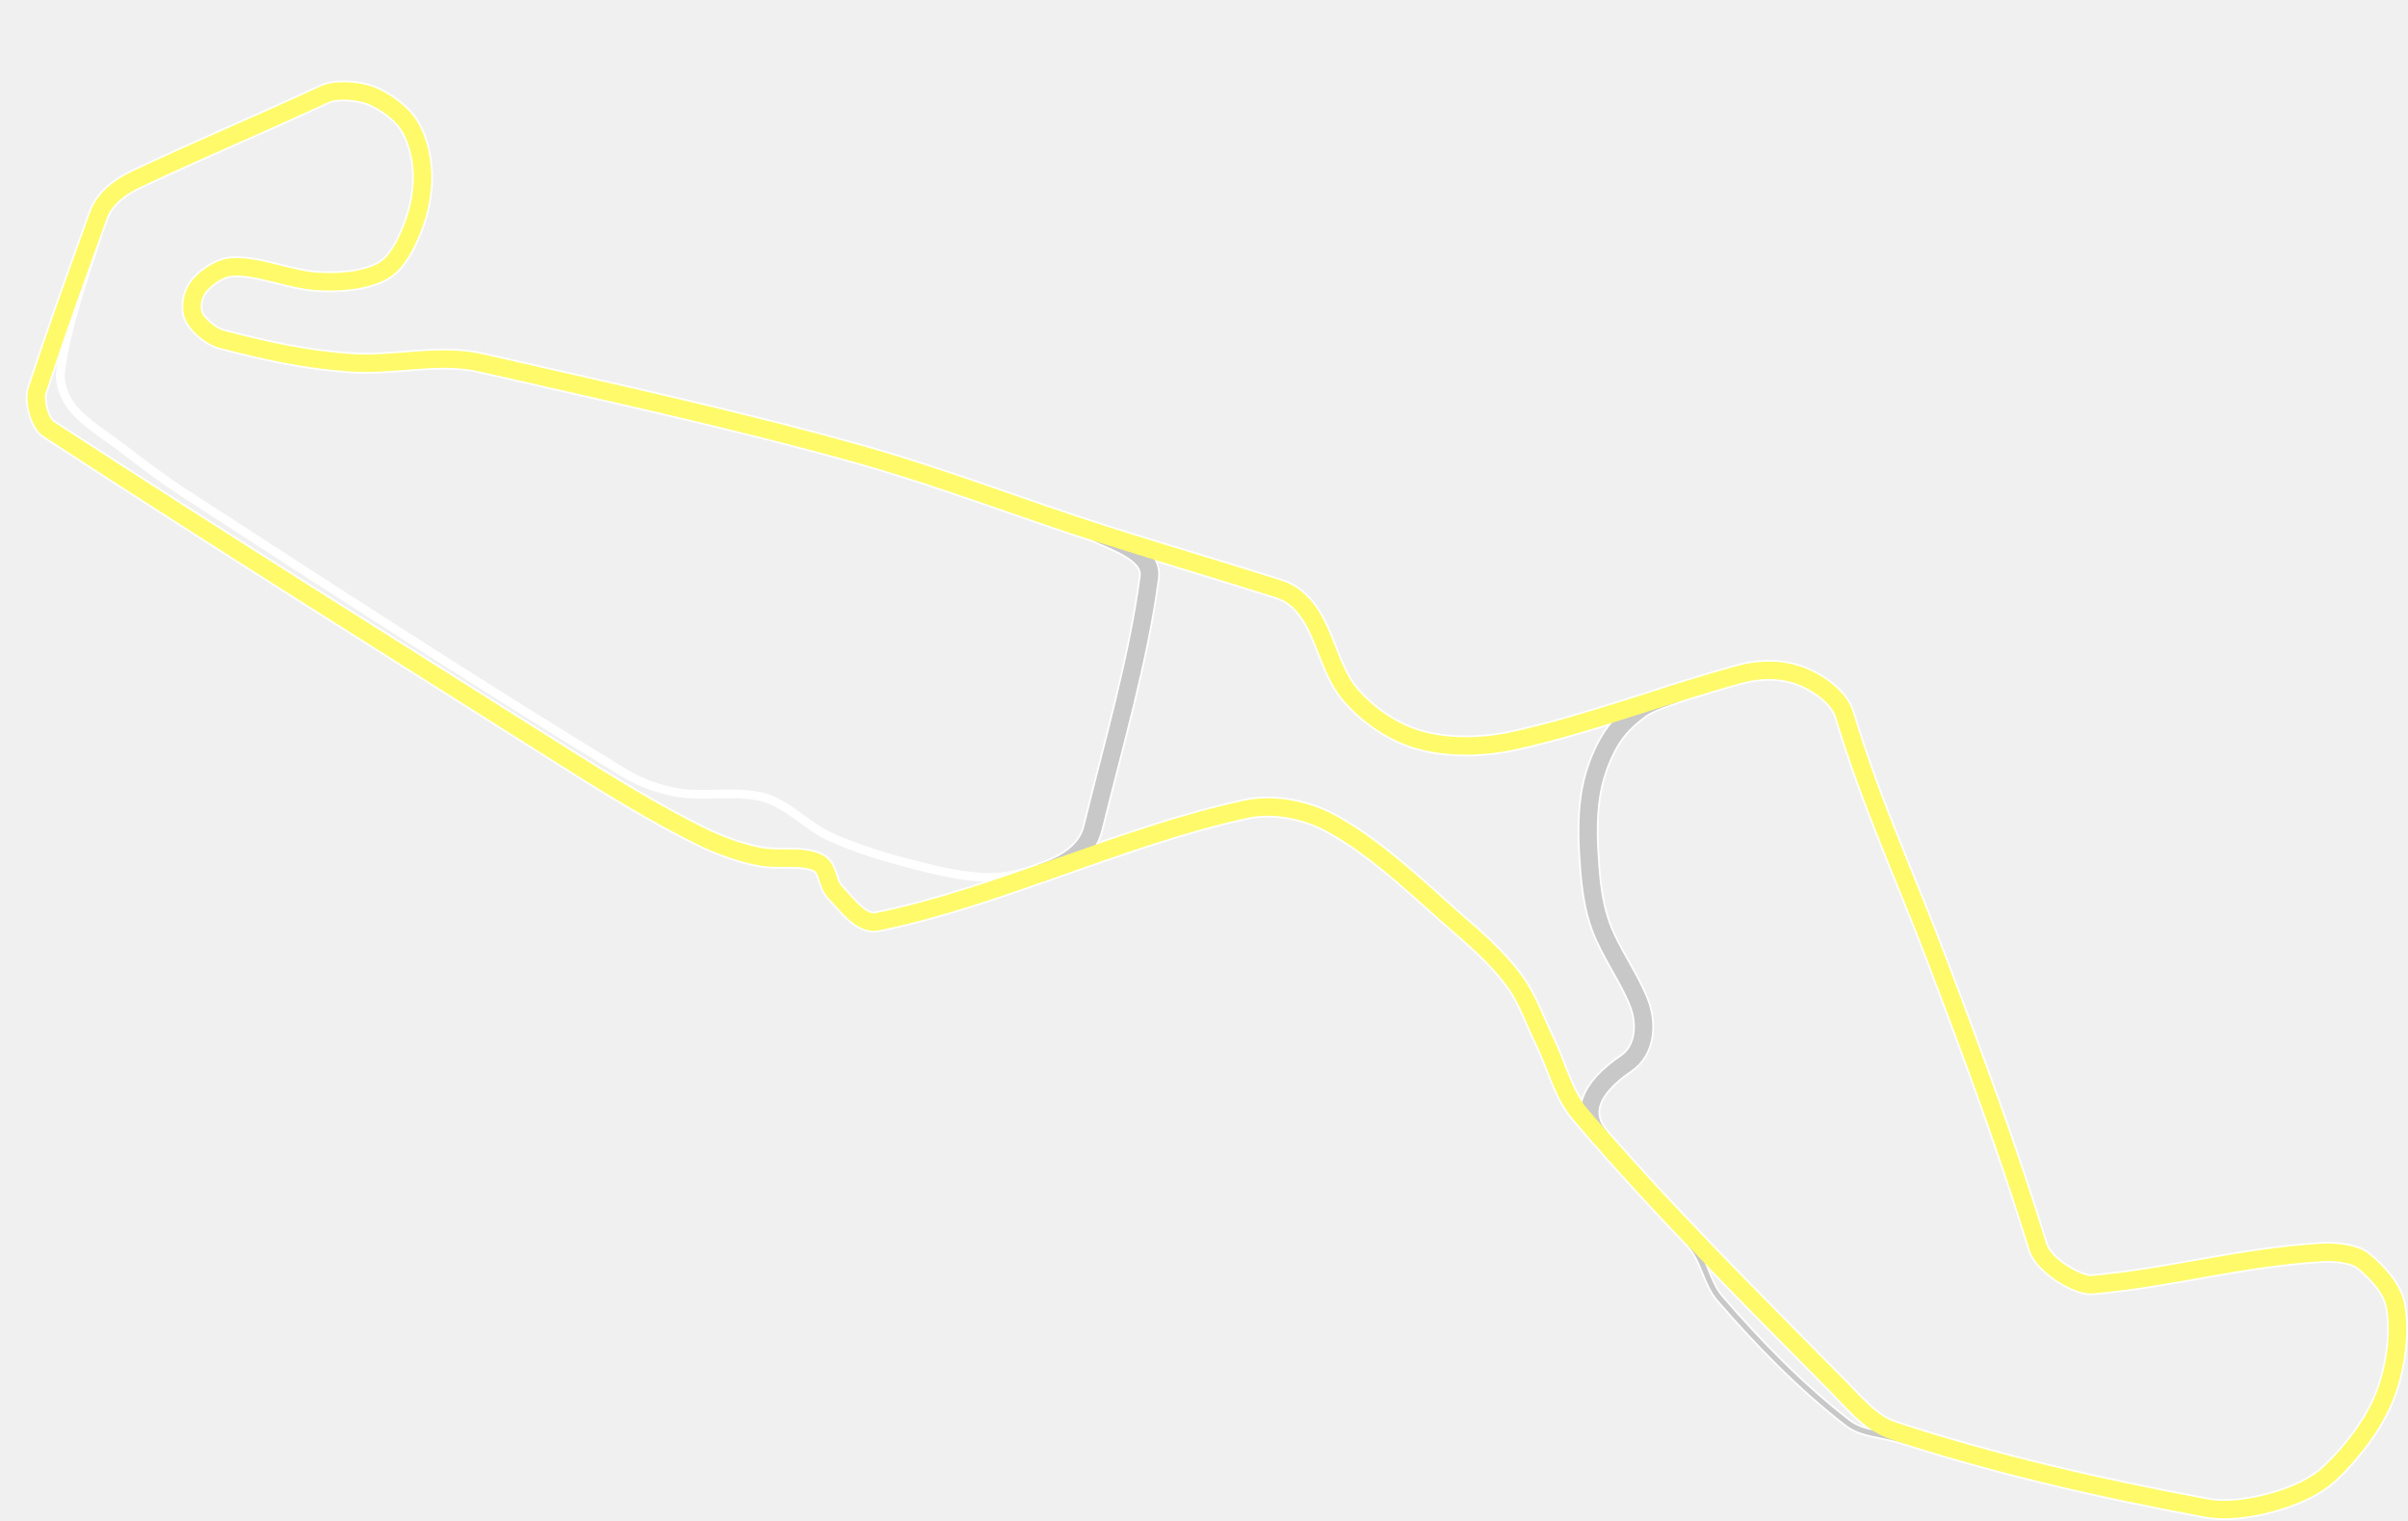
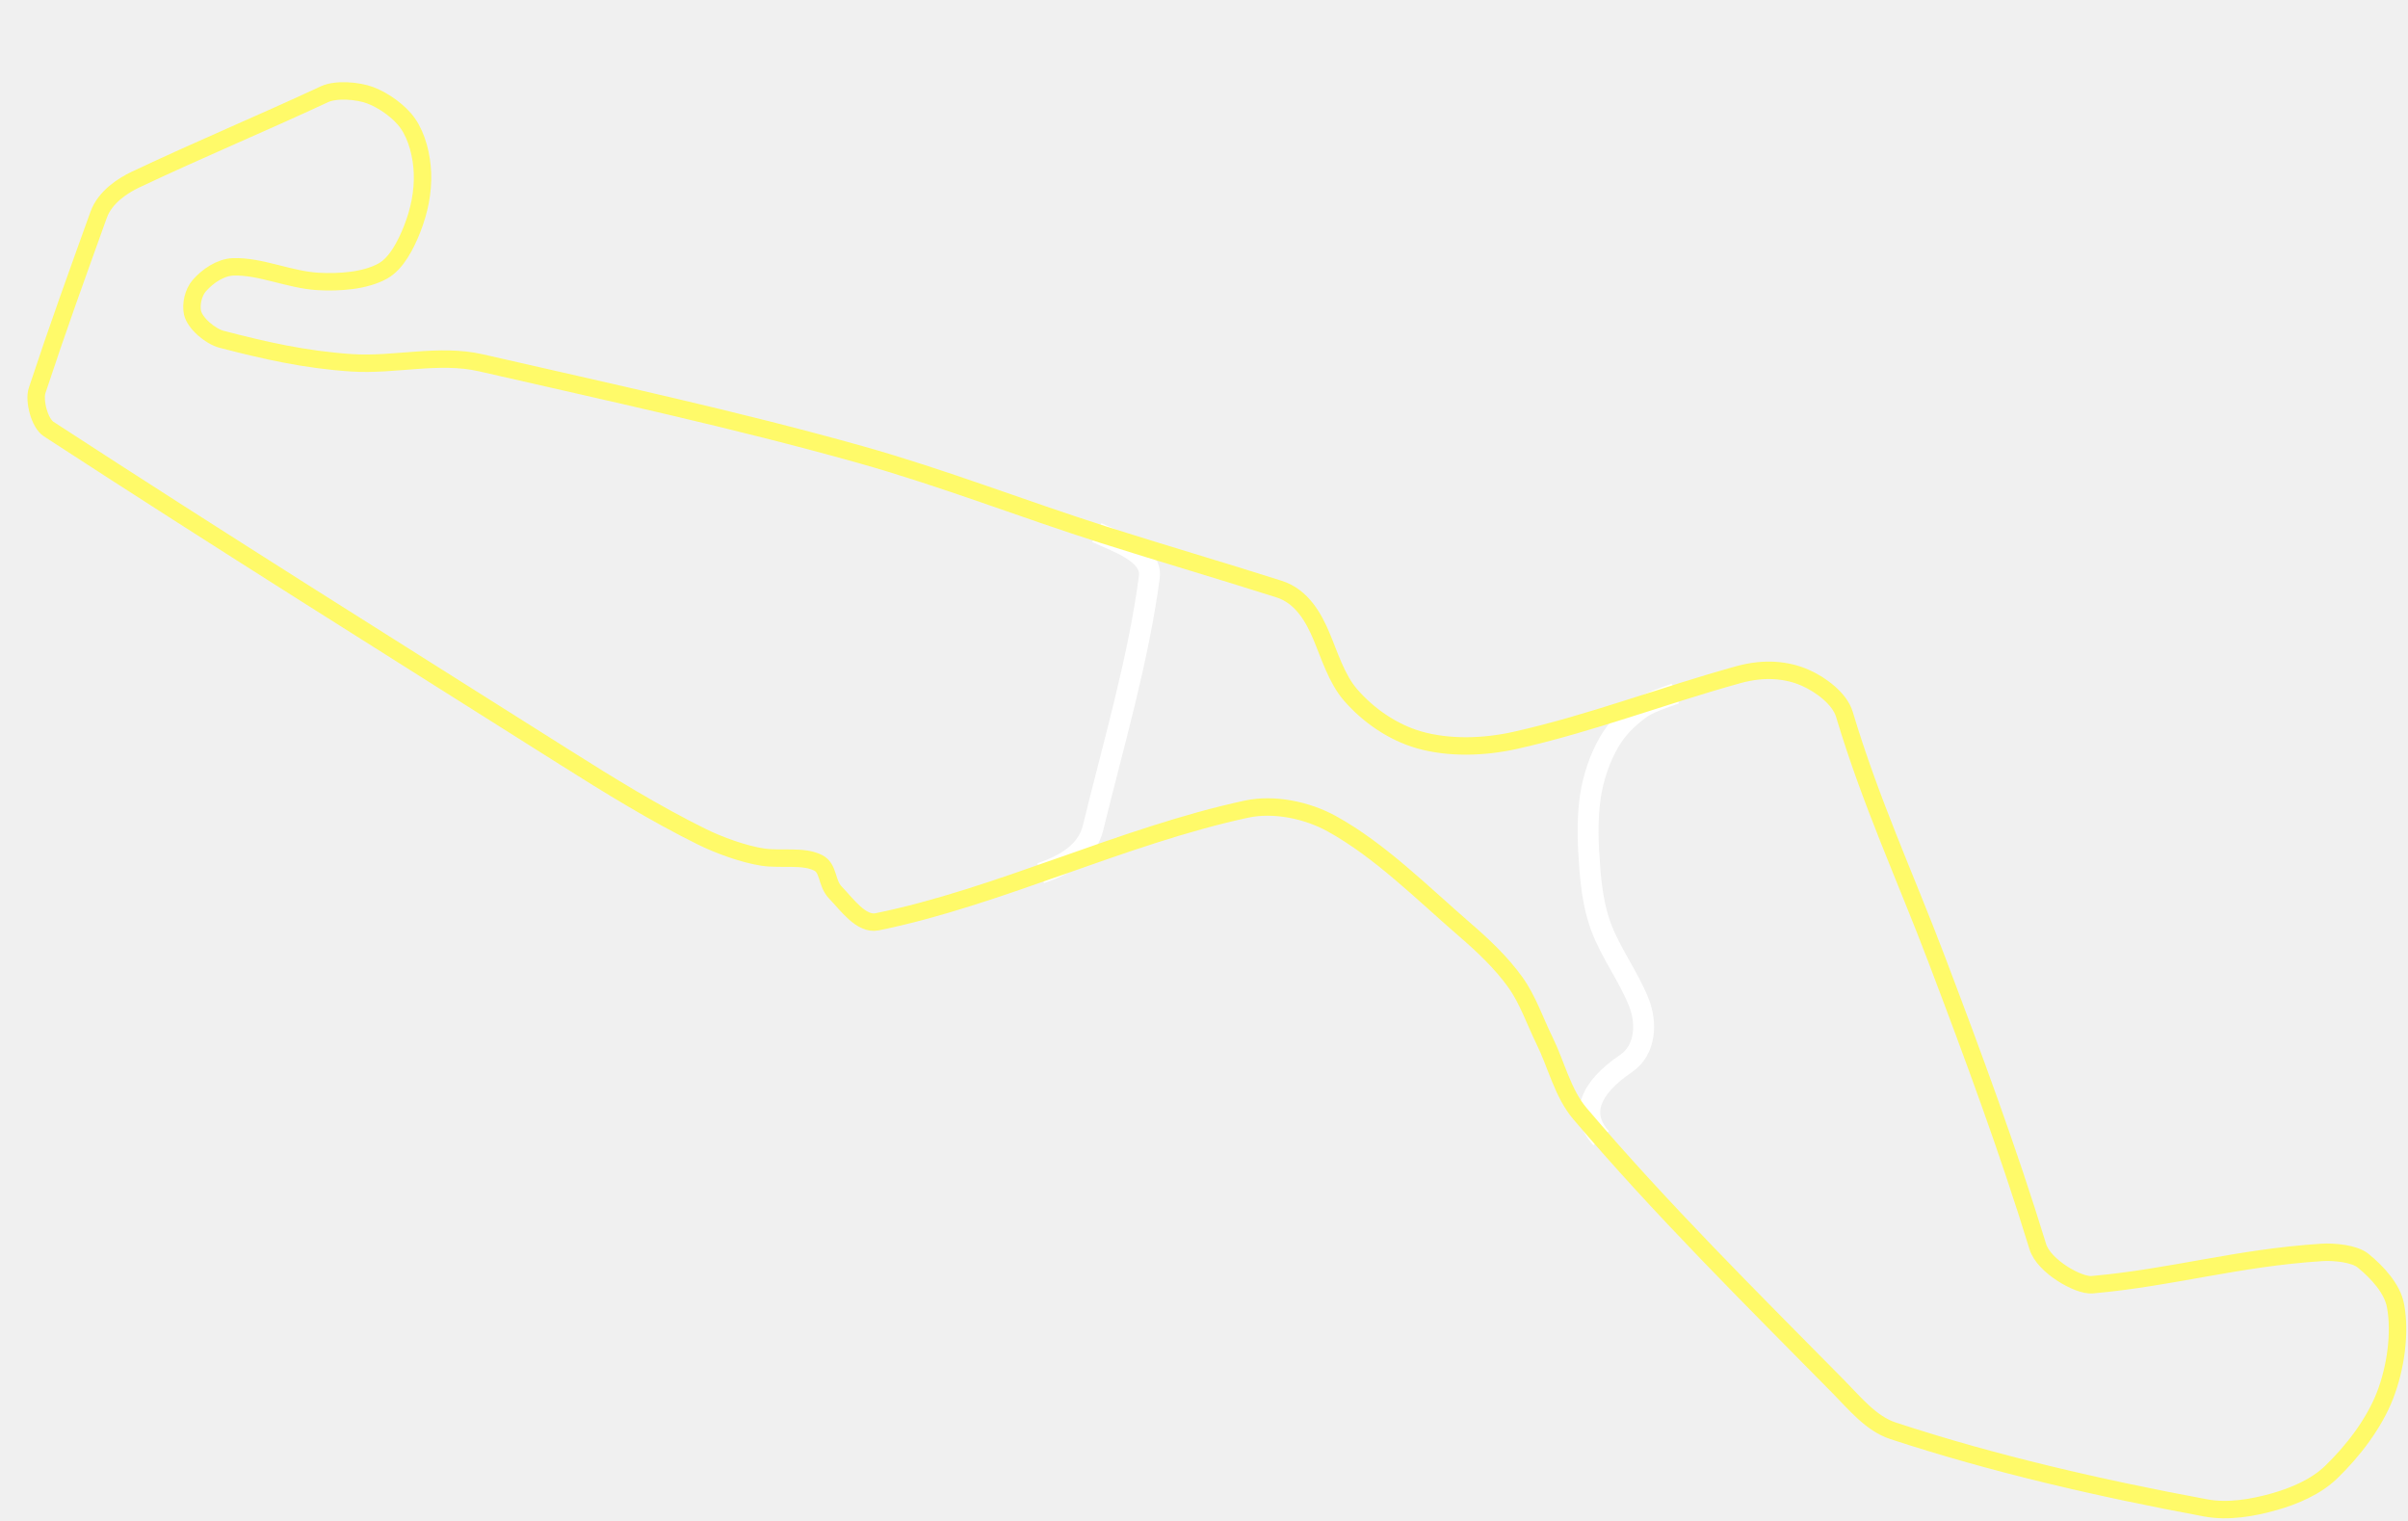
<svg xmlns="http://www.w3.org/2000/svg" xmlns:xlink="http://www.w3.org/1999/xlink" width="1381.258" height="871.851" id="svg2383" version="1.0">
  <defs id="defs2385">
    <clipPath clipPathUnits="userSpaceOnUse" id="clipPath9724">
      <path id="path9726" d="M 727.239,720.308 C 1333.36,720.308 1939.48,720.308 2545.601,720.308 C 2545.601,974.893 2545.601,1229.478 2545.601,1484.063 C 1939.48,1484.063 1333.36,1484.063 727.239,1484.063 C 727.239,1229.478 727.239,974.893 727.239,720.308 L 727.239,720.308 z" style="fill:#6a6a6a;fill-opacity:1;fill-rule:nonzero;stroke:#010101;stroke-width:0.943;stroke-linecap:round;stroke-linejoin:round;stroke-miterlimit:4;stroke-dasharray:none;stroke-dashoffset:0;stroke-opacity:1" />
    </clipPath>
    <clipPath clipPathUnits="userSpaceOnUse" id="clipPath3490">
      <rect style="opacity:1;fill:#006a00;fill-opacity:1;fill-rule:nonzero;stroke:none" id="rect3492" width="1511.787" height="1003.748" x="683.14" y="104.104" transform="matrix(-0.7183395,0.6956928,-0.6956928,-0.7183395,0,0)" />
    </clipPath>
    <pattern patternUnits="userSpaceOnUse" width="18.181" height="18.138" patternTransform="matrix(0.1737876,0,0,0.1737876,763.4772,1693.907)" id="pattern4912">
      <g id="g4907" transform="translate(-1025.535,-1215.281)">
        <rect style="opacity:1;fill:#fffa69 ;fill-opacity:1;stroke:none;stroke-width:0.5;stroke-linecap:round;stroke-linejoin:round;stroke-miterlimit:4;stroke-dasharray:none;stroke-dashoffset:0;stroke-opacity:1" id="rect4899" width="18.173" height="18.096" x="1025.535" y="1215.281" />
        <rect style="opacity:1;fill:#ffffff;fill-opacity:1;stroke:none;stroke-width:0.5;stroke-linecap:round;stroke-linejoin:round;stroke-miterlimit:4;stroke-dasharray:none;stroke-dashoffset:0;stroke-opacity:1" id="rect4903" width="9.075" height="9.075" x="1025.535" y="1215.281" />
        <rect style="opacity:1;fill:#ffffff;fill-opacity:1;stroke:none;stroke-width:0.5;stroke-linecap:round;stroke-linejoin:round;stroke-miterlimit:4;stroke-dasharray:none;stroke-dashoffset:0;stroke-opacity:1" id="rect4905" width="9.075" height="9.075" x="1034.641" y="1224.344" />
      </g>
    </pattern>
    <pattern xlink:href="#pattern4912" id="pattern4166" patternTransform="matrix(0.4562459,1.6264824e-8,-1.6264824e-8,0.4562459,-1778.227,454.6431)" />
    <clipPath clipPathUnits="userSpaceOnUse" id="clipPath3494">
      <rect style="opacity:1;fill:#006a00;fill-opacity:1;fill-rule:nonzero;stroke:none" id="rect3496" width="2168.193" height="1468.418" x="-4232.846" y="-2372.13" transform="matrix(-0.9472965,-0.3203582,0.9519016,-0.3064038,0,0)" />
    </clipPath>
    <clipPath clipPathUnits="userSpaceOnUse" id="clipPath9716">
      <path id="path9718" d="M 871.135,932.363 C 1314.876,1345.252 1758.616,1758.14 2202.356,2171.029 C 2375.779,1984.647 2549.202,1798.266 2722.625,1611.884 C 2278.885,1198.996 1835.145,786.108 1391.405,373.219 C 1217.982,559.601 1044.559,745.982 871.135,932.363 z" style="fill:#6a6a6a;fill-opacity:1;fill-rule:nonzero;stroke:#010101;stroke-width:0.943;stroke-linecap:round;stroke-linejoin:round;stroke-miterlimit:4;stroke-dasharray:none;stroke-dashoffset:0;stroke-opacity:1" />
    </clipPath>
  </defs>
  <g id="layer1" transform="translate(-1452.913,-778.47)">
    <path id="path3190" d="M 2082.047,1083.916 C 2092.341,1088.969 2114.033,1095.487 2112.18,1109.488 C 2105.858,1157.267 2091.414,1206.07 2079.878,1253.351 C 2076.41,1267.564 2063.215,1274.784 2049.894,1279.297" style="fill:none;fill-rule:evenodd;stroke:white;stroke-width:12;stroke-linecap:butt;stroke-linejoin:round;stroke-miterlimit:4;stroke-dasharray:none;stroke-opacity:1" />
    <path id="path3192" d="M 2371.342,1431.31 C 2359.005,1417.763 2364.424,1402.867 2385.624,1388.466 C 2396.973,1380.756 2397.661,1365.259 2393.026,1353.547 C 2387.086,1338.535 2376.771,1325.012 2371.193,1309.88 C 2367.399,1299.589 2365.79,1288.257 2364.912,1277.278 C 2363.796,1263.333 2363.139,1248.825 2365.211,1235.107 C 2366.828,1224.399 2370.585,1213.278 2375.978,1204.001 C 2380.555,1196.13 2386.275,1190.63 2393.55,1185.159 C 2398.338,1181.557 2407.831,1178.479 2413.963,1176.261" style="fill:none;fill-rule:evenodd;stroke:white;stroke-width:12;stroke-linecap:butt;stroke-linejoin:round;stroke-miterlimit:4;stroke-dasharray:none;stroke-opacity:1" />
-     <path id="path3194" d="M 1776.6,1212.675 C 1677,1149.753 1579.637,1088.915 1480.799,1024.547 C 1475.572,1021.143 1472.289,1008.252 1474.219,1002.414 C 1486.785,964.413 1496.464,937.963 1509.512,901.62 C 1513.208,891.324 1523.842,884.704 1530.448,881.581 C 1567.709,863.967 1603.864,848.922 1639.018,832.53 C 1645.812,829.363 1658.418,830.51 1665.338,833.129 C 1673.174,836.093 1682.248,842.62 1686.873,849.279 C 1692.217,856.976 1694.874,867.993 1695.247,877.693 C 1695.672,888.73 1693.343,899.694 1689.265,909.995 C 1685.766,918.836 1680.366,929.561 1672.516,933.922 C 1662.42,939.531 1647.716,940.587 1635.429,939.904 C 1619.004,938.991 1602.219,930.984 1586.677,931.529 C 1579.488,931.782 1572.113,936.724 1567.236,942.297 C 1563.738,946.295 1562.298,953.123 1563.348,957.849 C 1564.691,963.891 1573.54,971.404 1580.097,973.103 C 1604.729,979.486 1627.711,984.779 1654.571,986.562 C 1679.174,988.195 1704.773,981.062 1728.745,986.562 C 1801.845,1003.333 1874.669,1019.027 1946.484,1039.202 C 1993.907,1052.525 2039.191,1070.297 2086.159,1085.262 C 2120.544,1096.218 2152.461,1105.472 2186.654,1116.368 C 2199.902,1120.589 2206.592,1133.145 2210.88,1143.286 C 2215.467,1154.134 2219.597,1167.829 2227.629,1177.083 C 2237.941,1188.965 2251.986,1198.543 2266.81,1202.805 C 2283.889,1207.715 2303.998,1207.175 2322.142,1203.104 C 2366.209,1193.217 2405.993,1177.637 2450.153,1165.419 C 2465.321,1161.222 2478.278,1162.742 2488.436,1167.213 C 2497.365,1171.143 2508.191,1179.216 2510.868,1188.149 C 2526.025,1238.729 2545.862,1281.439 2563.807,1328.722 C 2584.9,1384.299 2604.91,1438.379 2621.831,1493.521 C 2625.287,1504.785 2645.203,1516.049 2652.936,1515.355 C 2699.606,1511.168 2735.724,1499.968 2784.836,1496.811 C 2791.554,1496.379 2803.365,1497.425 2808.464,1501.597 C 2816.525,1508.192 2825.168,1517.511 2827.007,1527.319 C 2829.954,1543.033 2827.072,1563.159 2821.026,1578.762 C 2814.709,1595.062 2802.557,1610.868 2789.92,1623.028 C 2781.421,1631.206 2769.069,1636.532 2757.618,1639.777 C 2745.142,1643.312 2731.026,1645.76 2718.138,1643.366 C 2658.048,1632.201 2596.387,1618.116 2538.684,1599.1 C 2526.201,1594.987 2516.929,1583.452 2507.578,1573.977 C 2457.111,1522.836 2405.481,1471.706 2359.229,1417.253 C 2349.252,1405.507 2345.742,1389.303 2338.891,1375.38 C 2333.379,1364.179 2329.334,1351.913 2322.142,1341.882 C 2314.18,1330.777 2303.869,1320.99 2293.429,1311.973 C 2268.776,1290.682 2244.624,1266.294 2216.862,1250.958 C 2202.751,1243.164 2183.765,1239.144 2167.811,1242.584 C 2096.829,1257.887 2025.459,1293.095 1956.054,1307.188 C 1946.898,1309.047 1938.745,1297.276 1932.127,1290.438 C 1926.781,1284.914 1928.476,1276.584 1922.257,1273.39 C 1913.721,1269.007 1901.206,1271.678 1890.554,1270.1 C 1879.671,1268.488 1865.345,1263.276 1855.56,1258.436 C 1828.258,1244.931 1802.618,1229.112 1776.6,1212.675 z" style="fill:none;fill-rule:evenodd;stroke:white;stroke-width:12;stroke-linecap:butt;stroke-linejoin:round;stroke-miterlimit:4;stroke-dasharray:none;stroke-opacity:1" />
-     <path id="path3186" d="M 2546.834,1605.306 C 2531.555,1600.322 2521.506,1601.403 2512.364,1594.315 C 2486.014,1573.887 2461.304,1548.604 2439.385,1523.131 C 2431.793,1514.308 2430.382,1500.425 2422.281,1491.951" style="fill:none;fill-rule:evenodd;stroke:white;stroke-width:5;stroke-linecap:butt;stroke-linejoin:round;stroke-miterlimit:4;stroke-dasharray:none;stroke-opacity:1" />
-     <path id="path3188" d="M 2049.446,1275.858 C 2039.912,1279.26 2030.286,1281.847 2020.658,1281.765 C 2006.758,1281.647 1992.456,1278.349 1978.785,1274.886 C 1962.148,1270.672 1945.368,1265.695 1929.735,1258.735 C 1916.256,1252.734 1905.302,1240.028 1891.451,1236.004 C 1875.792,1231.454 1857.56,1235.881 1841.204,1233.013 C 1830.841,1231.196 1820.361,1227.456 1811.294,1221.947 C 1726.347,1170.33 1642.763,1115.724 1559.161,1061.634 C 1546.455,1053.414 1534.389,1044.207 1522.373,1035.015 C 1512.755,1027.658 1501.504,1021.105 1494.258,1011.985 C 1489.939,1006.549 1486.707,998.312 1487.678,991.348 C 1491.293,965.412 1500.564,938.857 1509.063,913.285" style="fill:none;fill-rule:evenodd;stroke:white;stroke-width:5;stroke-linecap:butt;stroke-linejoin:round;stroke-miterlimit:4;stroke-dasharray:none;stroke-opacity:1" />
-     <path style="fill:none;fill-rule:evenodd;stroke:#c8c8c8;stroke-width:10;stroke-linecap:butt;stroke-linejoin:round;stroke-miterlimit:4;stroke-dasharray:none;stroke-opacity:1" d="M 2082.047,1083.916 C 2092.341,1088.969 2114.033,1095.487 2112.18,1109.488 C 2105.858,1157.267 2091.414,1206.07 2079.878,1253.351 C 2076.41,1267.564 2063.215,1274.784 2049.894,1279.297" id="path3178" />
-     <path style="fill:none;fill-rule:evenodd;stroke:#c8c8c8;stroke-width:10;stroke-linecap:butt;stroke-linejoin:round;stroke-miterlimit:4;stroke-dasharray:none;stroke-opacity:1" d="M 2371.342,1431.31 C 2359.005,1417.763 2364.424,1402.867 2385.624,1388.466 C 2396.973,1380.756 2397.661,1365.259 2393.026,1353.547 C 2387.086,1338.535 2376.771,1325.012 2371.193,1309.88 C 2367.399,1299.589 2365.79,1288.257 2364.912,1277.278 C 2363.796,1263.333 2363.139,1248.825 2365.211,1235.107 C 2366.828,1224.399 2370.585,1213.278 2375.978,1204.001 C 2380.555,1196.13 2386.275,1190.63 2393.55,1185.159 C 2398.338,1181.557 2407.831,1178.479 2413.963,1176.261" id="path3180" />
-     <path style="fill:none;fill-rule:evenodd;stroke:#c8c8c8;stroke-width:3;stroke-linecap:butt;stroke-linejoin:round;stroke-miterlimit:4;stroke-dasharray:none;stroke-opacity:1" d="M 2546.834,1605.306 C 2531.555,1600.322 2521.506,1601.403 2512.364,1594.315 C 2486.014,1573.887 2461.304,1548.604 2439.385,1523.131 C 2431.793,1514.308 2430.382,1500.425 2422.281,1491.951" id="path3182" />
    <path style="fill:none;fill-rule:evenodd;stroke:#fffa69;stroke-width:10;stroke-linecap:butt;stroke-linejoin:round;stroke-miterlimit:4;stroke-dasharray:none;stroke-opacity:1" d="M 1776.6,1212.675 C 1677,1149.753 1579.637,1088.915 1480.799,1024.547 C 1475.572,1021.143 1472.289,1008.252 1474.219,1002.414 C 1486.785,964.413 1496.464,937.963 1509.512,901.62 C 1513.208,891.324 1523.842,884.704 1530.448,881.581 C 1567.709,863.967 1603.864,848.922 1639.018,832.53 C 1645.812,829.363 1658.418,830.51 1665.338,833.129 C 1673.174,836.093 1682.248,842.62 1686.873,849.279 C 1692.217,856.976 1694.874,867.993 1695.247,877.693 C 1695.672,888.73 1693.343,899.694 1689.265,909.995 C 1685.766,918.836 1680.366,929.561 1672.516,933.922 C 1662.42,939.531 1647.716,940.587 1635.429,939.904 C 1619.004,938.991 1602.219,930.984 1586.677,931.529 C 1579.488,931.782 1572.113,936.724 1567.236,942.297 C 1563.738,946.295 1562.298,953.123 1563.348,957.849 C 1564.691,963.891 1573.54,971.404 1580.097,973.103 C 1604.729,979.486 1627.711,984.779 1654.571,986.562 C 1679.174,988.195 1704.773,981.062 1728.745,986.562 C 1801.845,1003.333 1874.669,1019.027 1946.484,1039.202 C 1993.907,1052.525 2039.191,1070.297 2086.159,1085.262 C 2120.544,1096.218 2152.461,1105.472 2186.654,1116.368 C 2199.902,1120.589 2206.592,1133.145 2210.88,1143.286 C 2215.467,1154.134 2219.597,1167.829 2227.629,1177.083 C 2237.941,1188.965 2251.986,1198.543 2266.81,1202.805 C 2283.889,1207.715 2303.998,1207.175 2322.142,1203.104 C 2366.209,1193.217 2405.993,1177.637 2450.153,1165.419 C 2465.321,1161.222 2478.278,1162.742 2488.436,1167.213 C 2497.365,1171.143 2508.191,1179.216 2510.868,1188.149 C 2526.025,1238.729 2545.862,1281.439 2563.807,1328.722 C 2584.9,1384.299 2604.91,1438.379 2621.831,1493.521 C 2625.287,1504.785 2645.203,1516.049 2652.936,1515.355 C 2699.606,1511.168 2735.724,1499.968 2784.836,1496.811 C 2791.554,1496.379 2803.365,1497.425 2808.464,1501.597 C 2816.525,1508.192 2825.168,1517.511 2827.007,1527.319 C 2829.954,1543.033 2827.072,1563.159 2821.026,1578.762 C 2814.709,1595.062 2802.557,1610.868 2789.92,1623.028 C 2781.421,1631.206 2769.069,1636.532 2757.618,1639.777 C 2745.142,1643.312 2731.026,1645.76 2718.138,1643.366 C 2658.048,1632.201 2596.387,1618.116 2538.684,1599.1 C 2526.201,1594.987 2516.929,1583.452 2507.578,1573.977 C 2457.111,1522.836 2405.481,1471.706 2359.229,1417.253 C 2349.252,1405.507 2345.742,1389.303 2338.891,1375.38 C 2333.379,1364.179 2329.334,1351.913 2322.142,1341.882 C 2314.18,1330.777 2303.869,1320.99 2293.429,1311.973 C 2268.776,1290.682 2244.624,1266.294 2216.862,1250.958 C 2202.751,1243.164 2183.765,1239.144 2167.811,1242.584 C 2096.829,1257.887 2025.459,1293.095 1956.054,1307.188 C 1946.898,1309.047 1938.745,1297.276 1932.127,1290.438 C 1926.781,1284.914 1928.476,1276.584 1922.257,1273.39 C 1913.721,1269.007 1901.206,1271.678 1890.554,1270.1 C 1879.671,1268.488 1865.345,1263.276 1855.56,1258.436 C 1828.258,1244.931 1802.618,1229.112 1776.6,1212.675 z" id="path2406" />
  </g>
</svg>
